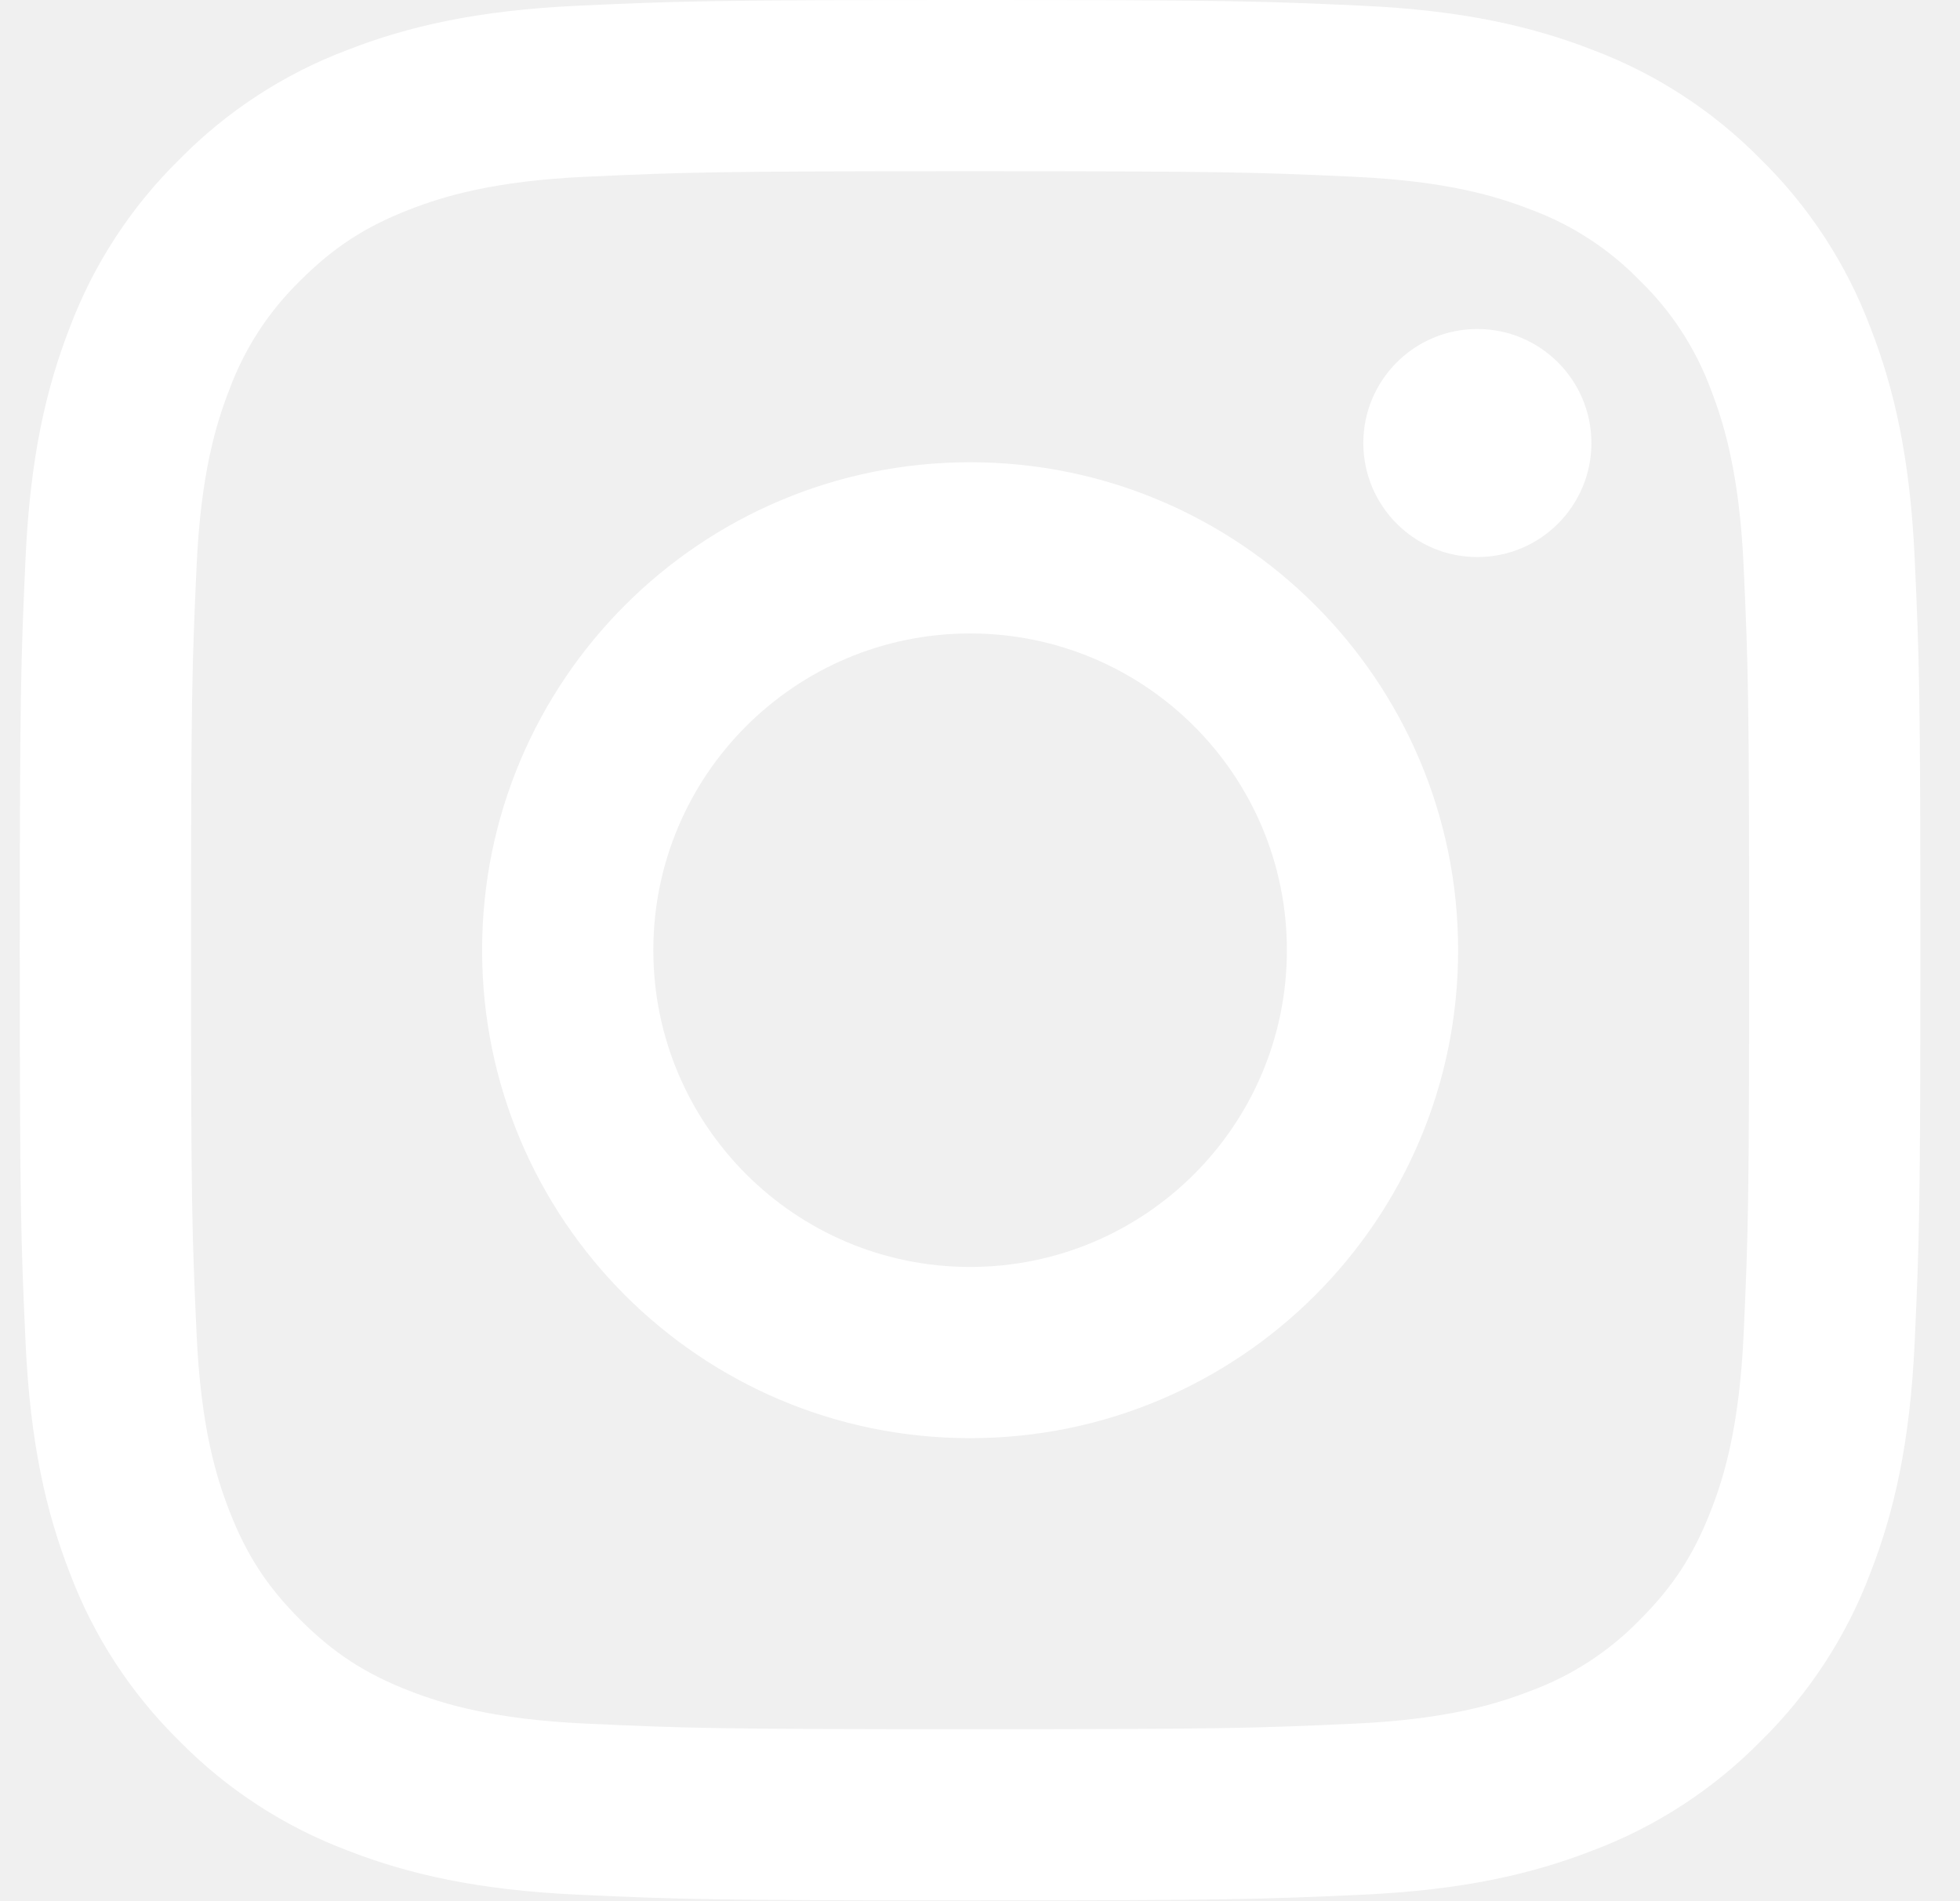
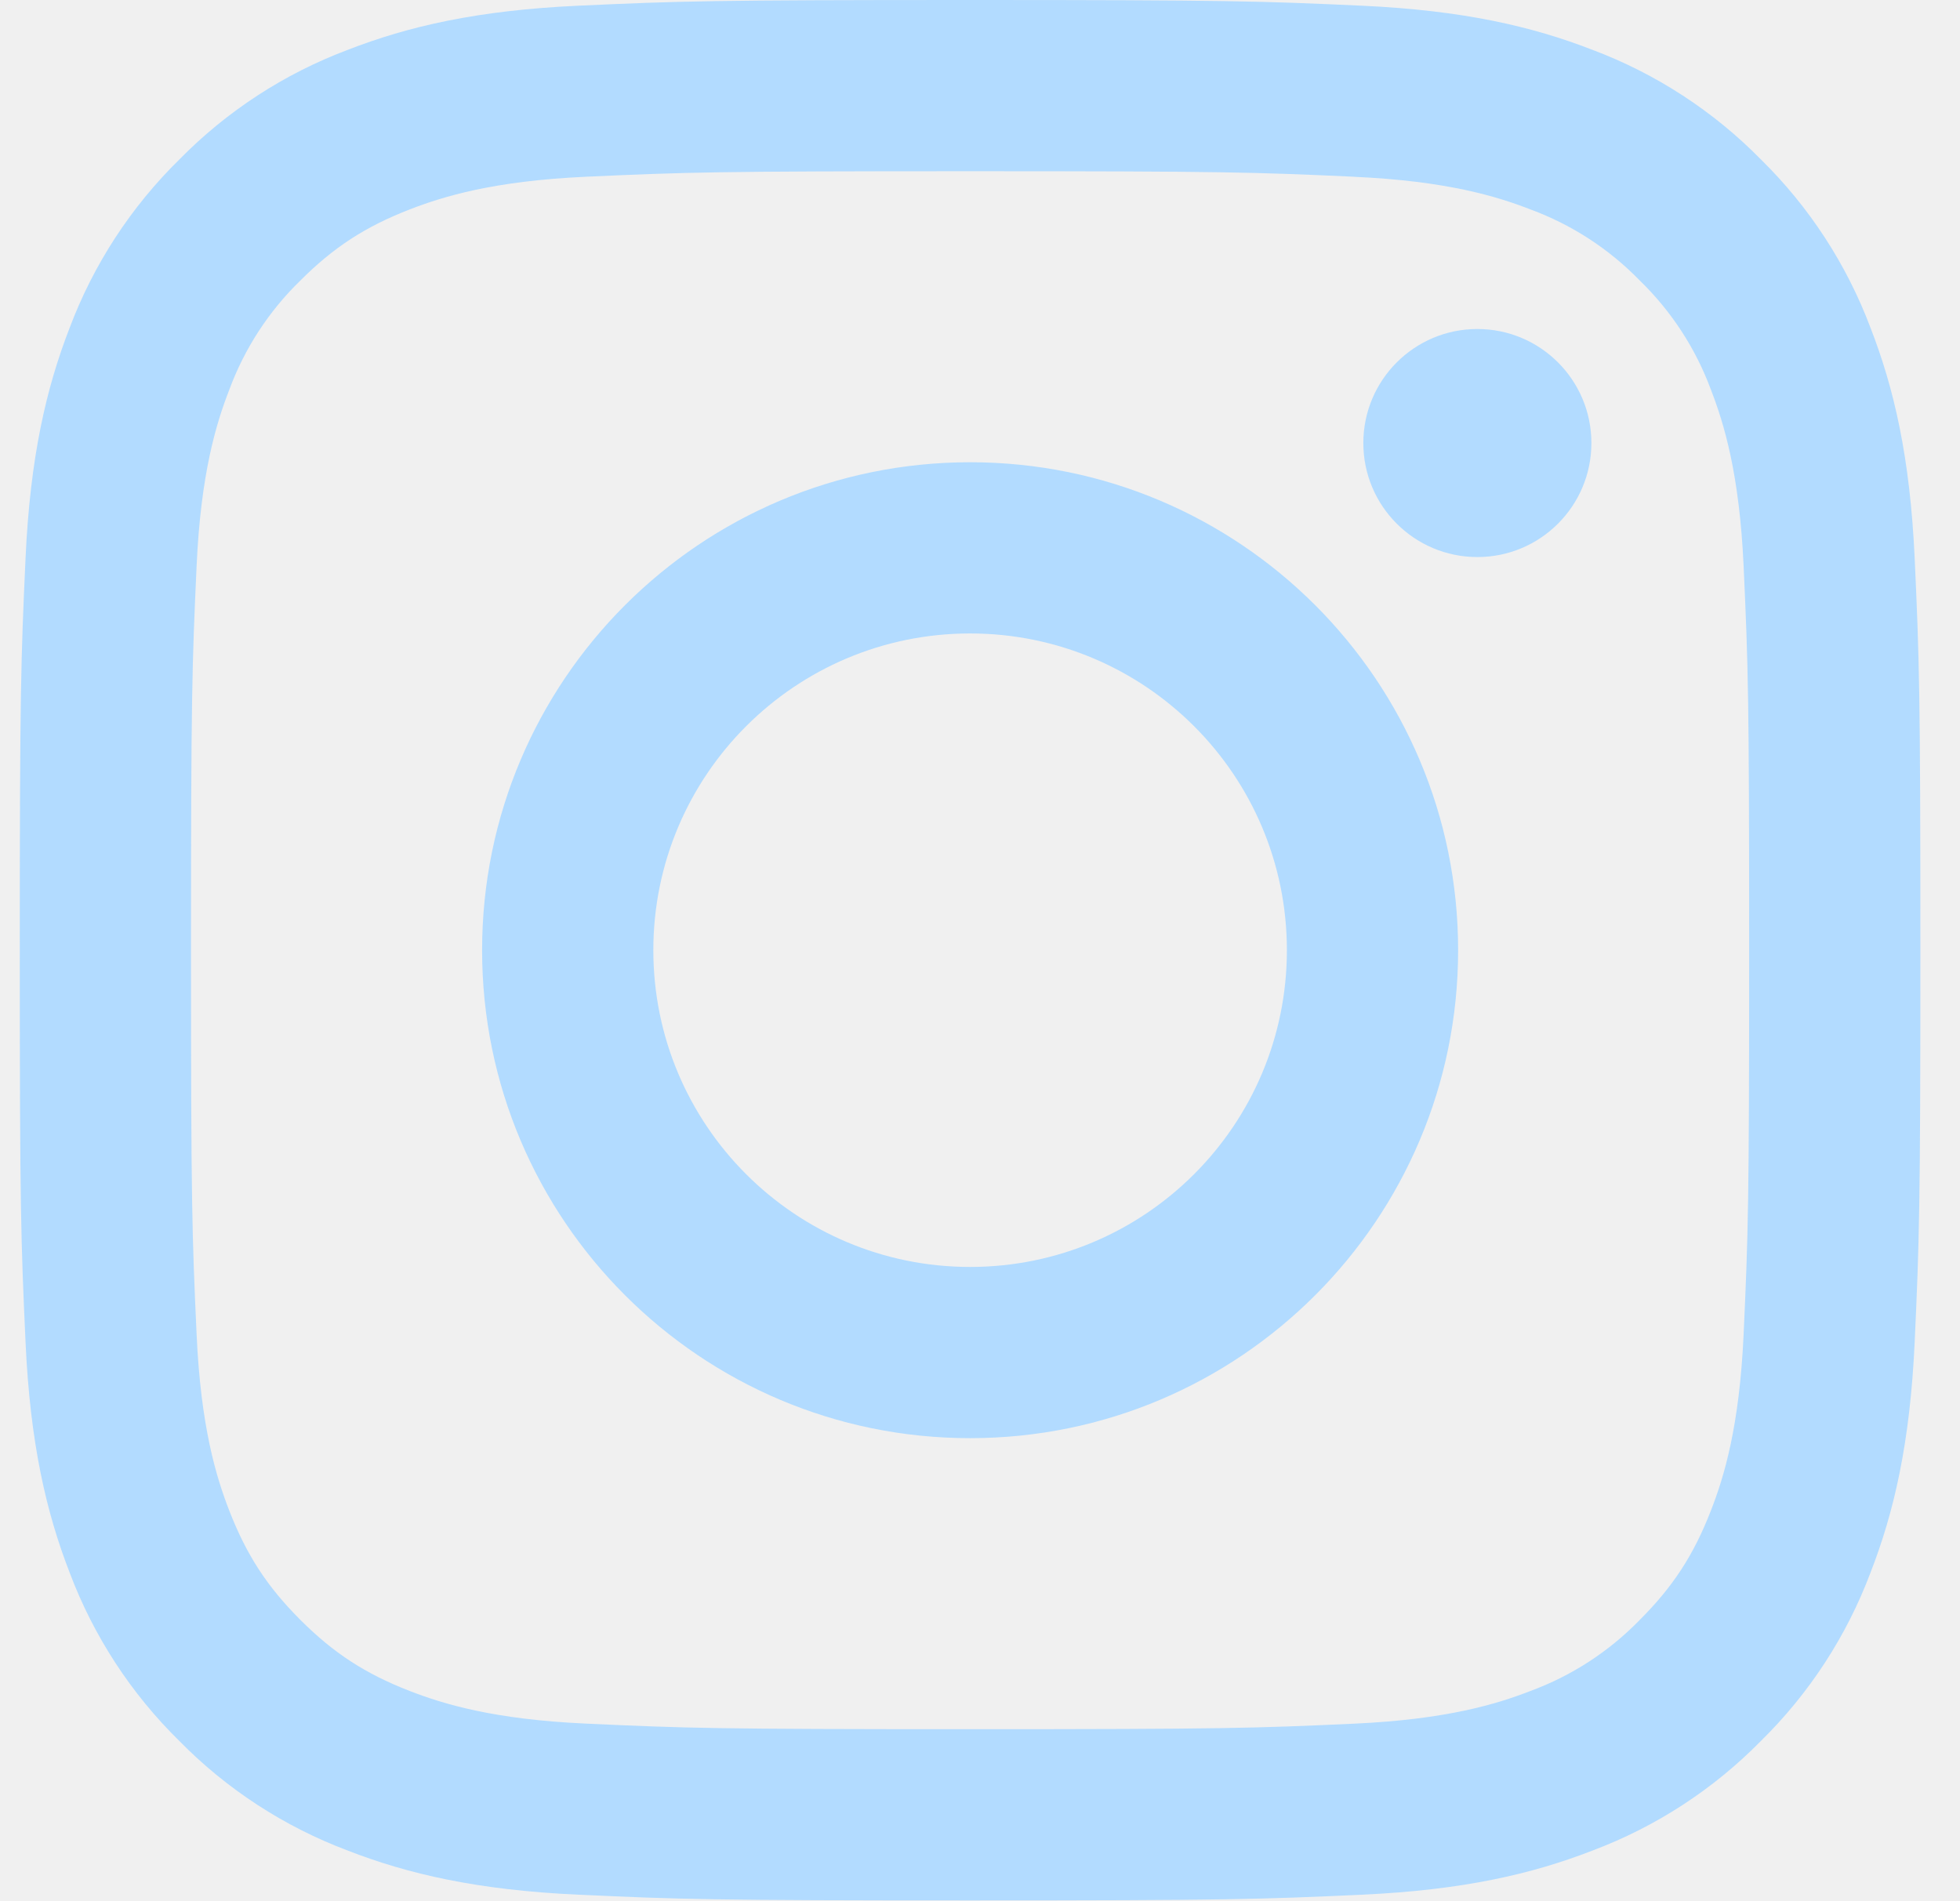
<svg xmlns="http://www.w3.org/2000/svg" width="33" height="32" viewBox="0 0 33 32">
-   <path fill="#FFF" fill-rule="evenodd" d="M9.737.096C11.443.018 11.988 0 16.333 0c4.346 0 4.89.018 6.597.096 1.703.078 2.866.348 3.884.744a7.843 7.843 0 0 1 2.834 1.845 7.844 7.844 0 0 1 1.845 2.834c.396 1.018.666 2.181.744 3.884.078 1.707.096 2.252.096 6.597 0 4.345-.018 4.89-.096 6.597-.078 1.703-.348 2.866-.744 3.884a7.844 7.844 0 0 1-1.845 2.834 7.844 7.844 0 0 1-2.834 1.845c-1.018.396-2.18.666-3.884.744-1.706.078-2.251.096-6.597.096-4.345 0-4.89-.018-6.596-.096-1.703-.078-2.867-.348-3.884-.744a7.843 7.843 0 0 1-2.834-1.845 7.843 7.843 0 0 1-1.846-2.834C.778 25.463.507 24.3.43 22.597.352 20.89.333 20.345.333 16c0-4.345.019-4.89.097-6.597.077-1.703.348-2.866.743-3.884A7.843 7.843 0 0 1 3.02 2.685 7.842 7.842 0 0 1 5.853.84C6.87.444 8.033.174 9.737.096zm13.062 2.88c-1.687-.077-2.193-.093-6.466-.093-4.272 0-4.778.016-6.465.093-1.56.071-2.407.332-2.971.551-.747.29-1.28.637-1.84 1.197a4.957 4.957 0 0 0-1.197 1.84c-.219.563-.48 1.41-.55 2.97-.077 1.688-.094 2.194-.094 6.466s.017 4.778.094 6.465c.07 1.56.331 2.408.55 2.971.29.747.637 1.28 1.197 1.84s1.093.907 1.84 1.197c.564.219 1.411.48 2.971.55 1.687.078 2.193.094 6.465.094 4.273 0 4.779-.016 6.466-.093 1.56-.071 2.407-.332 2.97-.551a4.957 4.957 0 0 0 1.84-1.197c.56-.56.907-1.093 1.197-1.84.22-.563.48-1.41.551-2.97.077-1.688.093-2.194.093-6.466s-.016-4.778-.093-6.465c-.071-1.56-.332-2.408-.55-2.971a4.957 4.957 0 0 0-1.198-1.84 4.957 4.957 0 0 0-1.84-1.197c-.563-.219-1.41-.48-2.97-.55zM8.117 16a8.216 8.216 0 1 1 16.433 0 8.216 8.216 0 0 1-16.433 0zM11 16a5.333 5.333 0 1 0 10.667 0A5.333 5.333 0 0 0 11 16zm13.874-6.62a1.92 1.92 0 1 1 0-3.84 1.92 1.92 0 0 1 0 3.84z" />
+   <path fill="#b2dbff" fill-rule="evenodd" d="M9.737.096C11.443.018 11.988 0 16.333 0c4.346 0 4.89.018 6.597.096 1.703.078 2.866.348 3.884.744a7.843 7.843 0 0 1 2.834 1.845 7.844 7.844 0 0 1 1.845 2.834c.396 1.018.666 2.181.744 3.884.078 1.707.096 2.252.096 6.597 0 4.345-.018 4.89-.096 6.597-.078 1.703-.348 2.866-.744 3.884a7.844 7.844 0 0 1-1.845 2.834 7.844 7.844 0 0 1-2.834 1.845c-1.018.396-2.18.666-3.884.744-1.706.078-2.251.096-6.597.096-4.345 0-4.89-.018-6.596-.096-1.703-.078-2.867-.348-3.884-.744a7.843 7.843 0 0 1-2.834-1.845 7.843 7.843 0 0 1-1.846-2.834C.778 25.463.507 24.3.43 22.597.352 20.89.333 20.345.333 16c0-4.345.019-4.89.097-6.597.077-1.703.348-2.866.743-3.884A7.843 7.843 0 0 1 3.02 2.685 7.842 7.842 0 0 1 5.853.84C6.87.444 8.033.174 9.737.096zm13.062 2.88c-1.687-.077-2.193-.093-6.466-.093-4.272 0-4.778.016-6.465.093-1.56.071-2.407.332-2.971.551-.747.29-1.28.637-1.84 1.197a4.957 4.957 0 0 0-1.197 1.84c-.219.563-.48 1.41-.55 2.97-.077 1.688-.094 2.194-.094 6.466s.017 4.778.094 6.465c.07 1.56.331 2.408.55 2.971.29.747.637 1.28 1.197 1.84s1.093.907 1.84 1.197c.564.219 1.411.48 2.971.55 1.687.078 2.193.094 6.465.094 4.273 0 4.779-.016 6.466-.093 1.56-.071 2.407-.332 2.97-.551a4.957 4.957 0 0 0 1.84-1.197c.56-.56.907-1.093 1.197-1.84.22-.563.48-1.41.551-2.97.077-1.688.093-2.194.093-6.466s-.016-4.778-.093-6.465c-.071-1.56-.332-2.408-.55-2.971a4.957 4.957 0 0 0-1.198-1.84 4.957 4.957 0 0 0-1.84-1.197c-.563-.219-1.41-.48-2.97-.55zM8.117 16a8.216 8.216 0 1 1 16.433 0 8.216 8.216 0 0 1-16.433 0zM11 16a5.333 5.333 0 1 0 10.667 0A5.333 5.333 0 0 0 11 16zm13.874-6.62a1.92 1.92 0 1 1 0-3.84 1.92 1.92 0 0 1 0 3.84z" />
</svg>
